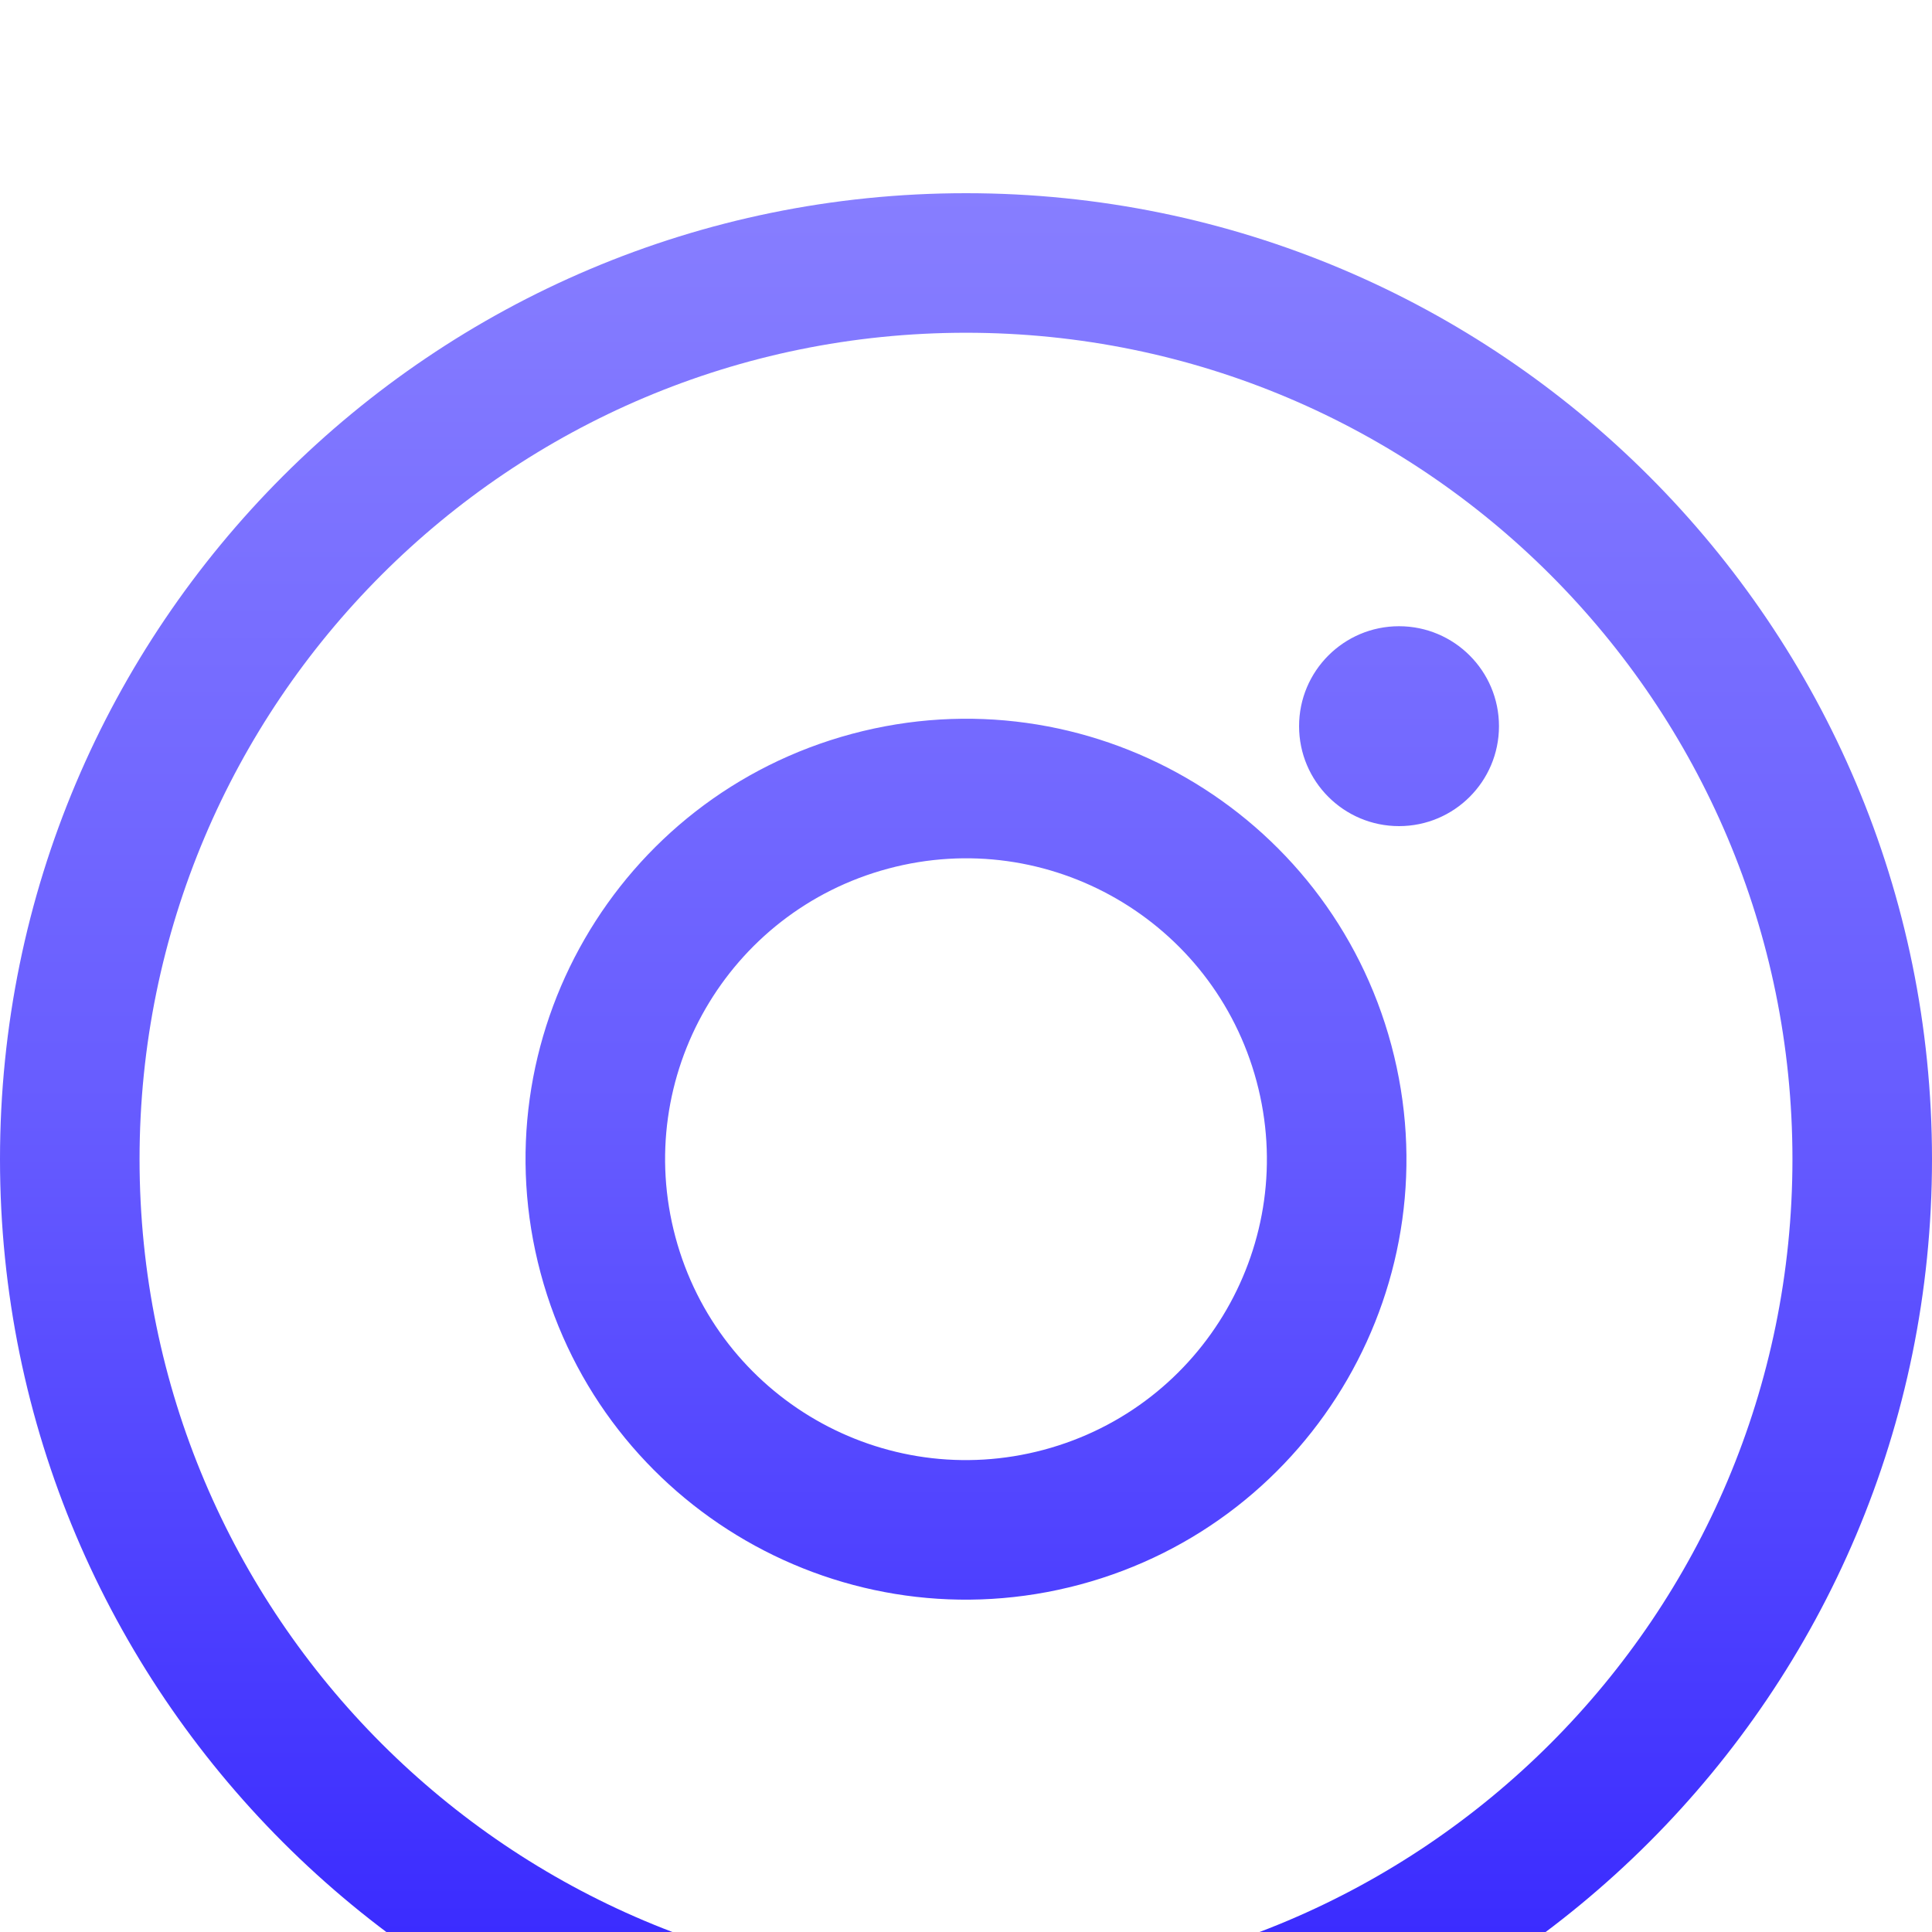
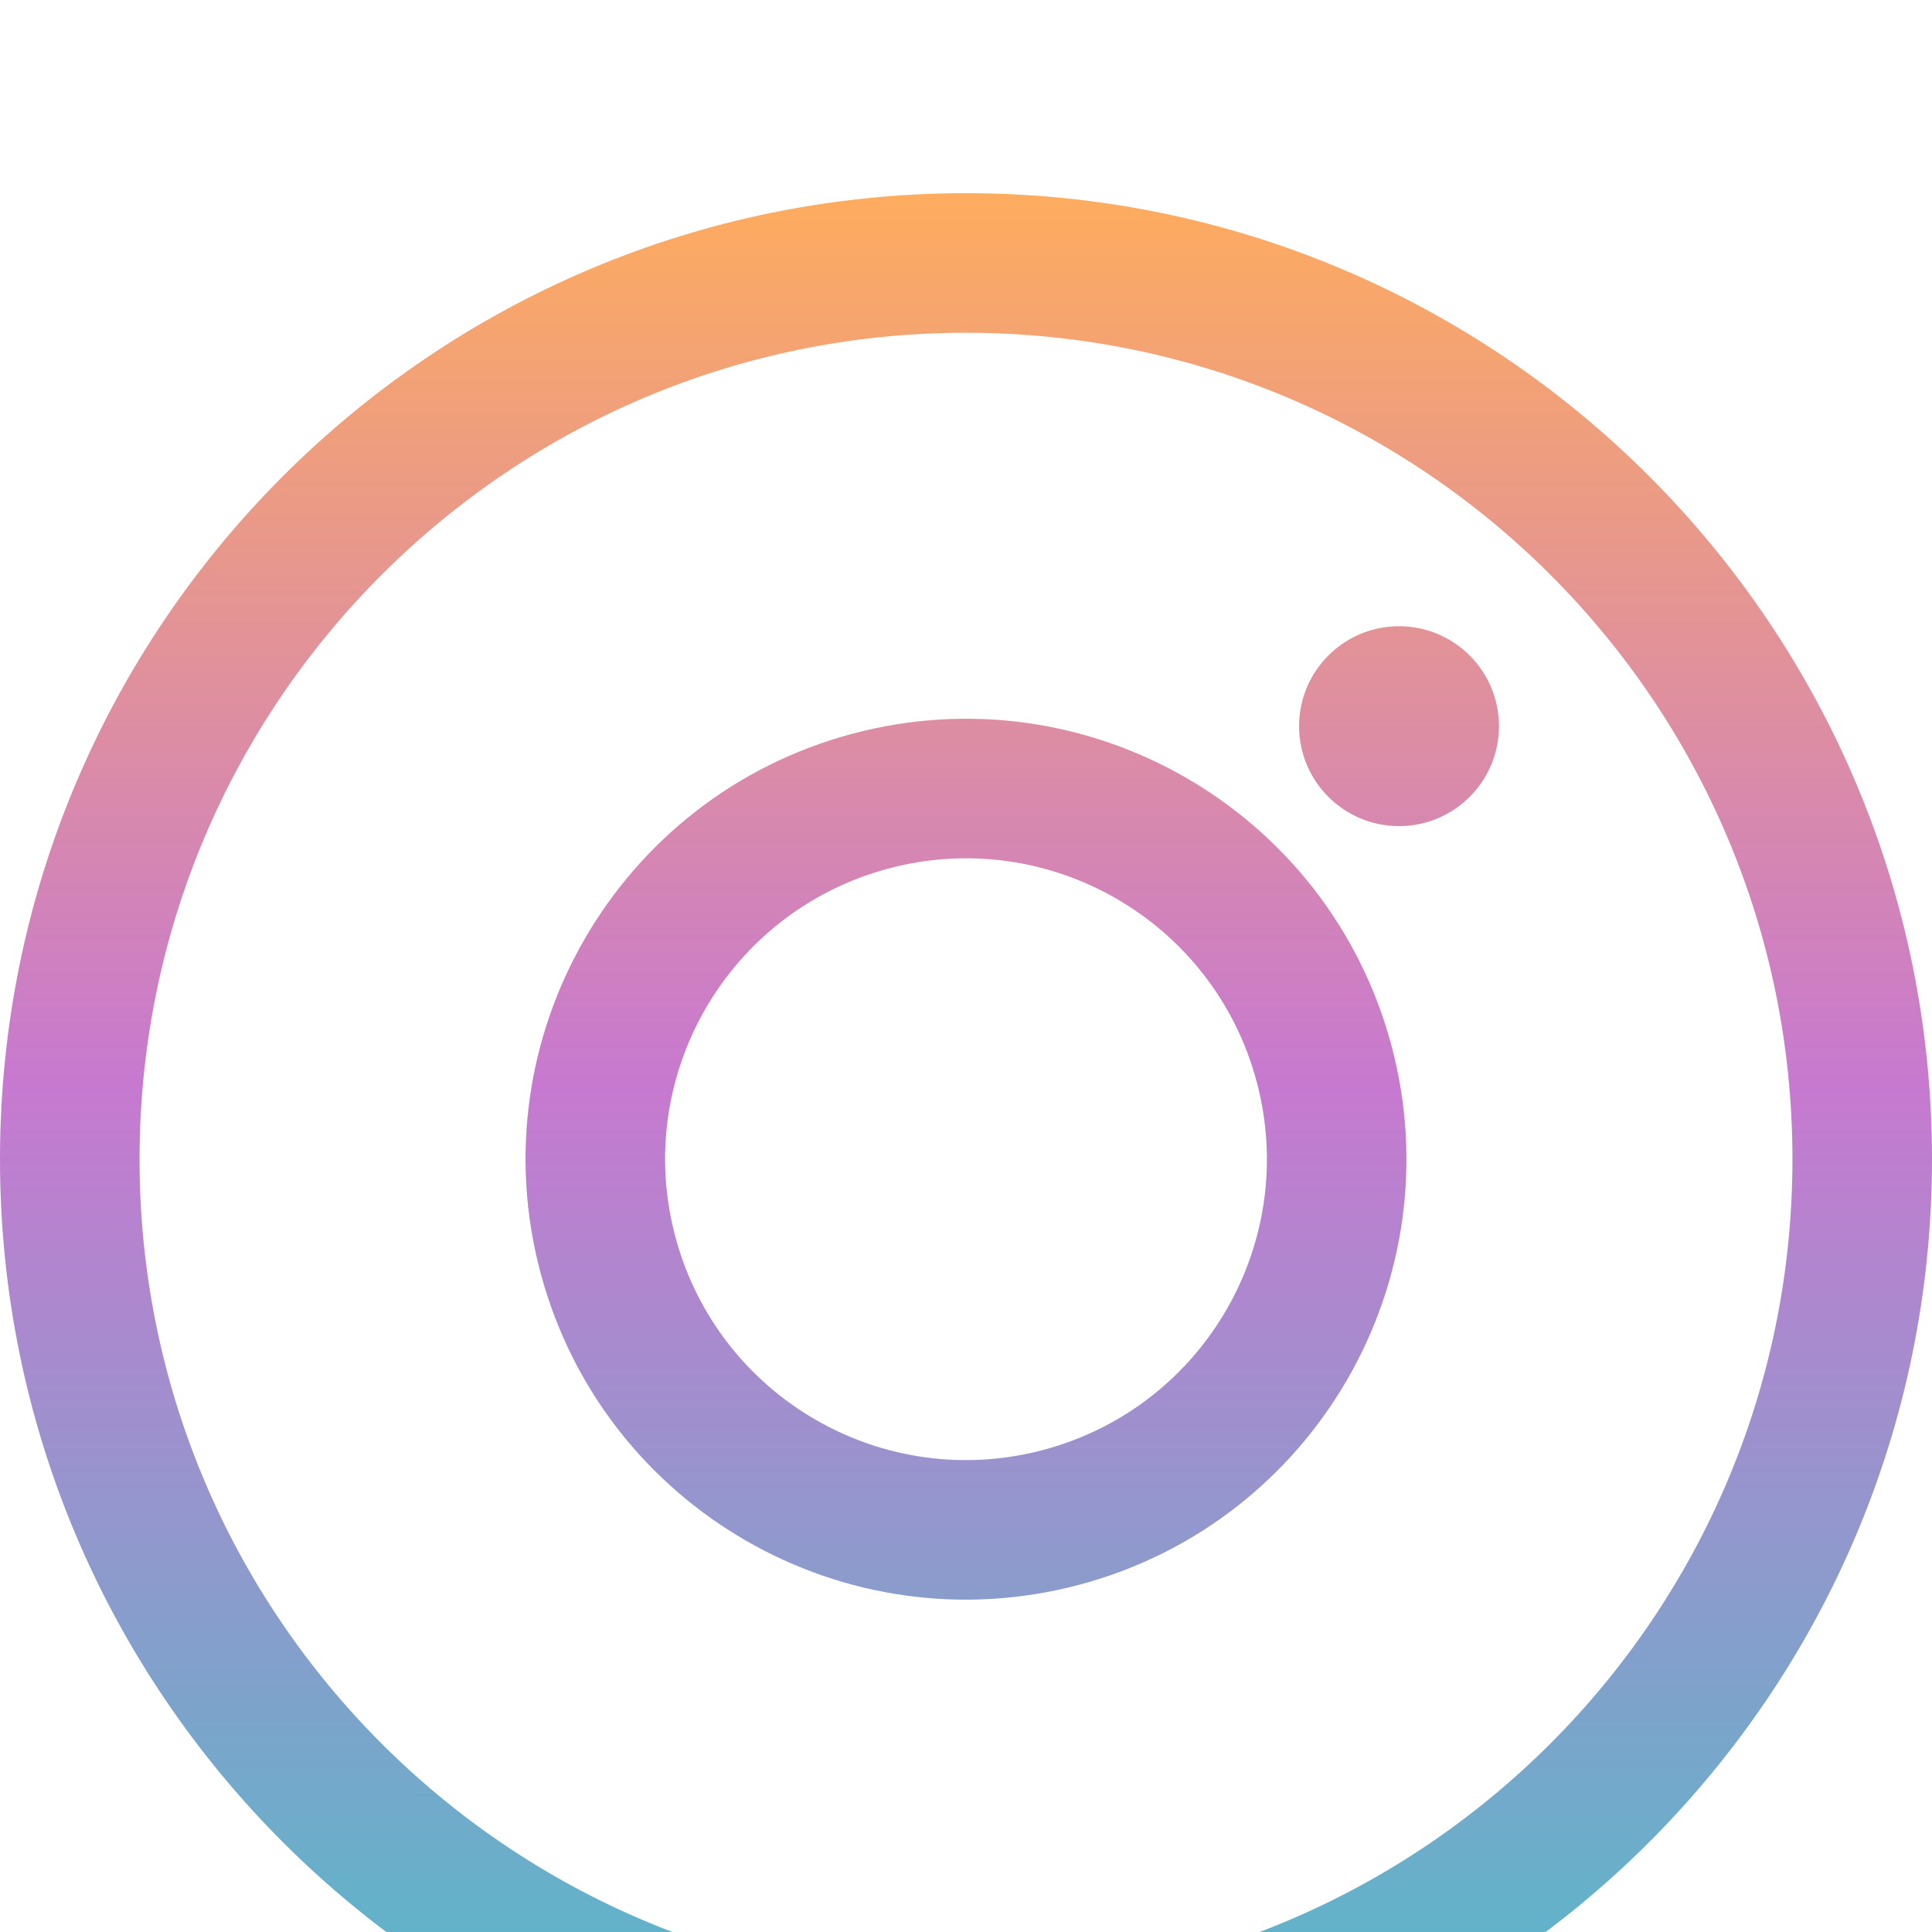
<svg xmlns="http://www.w3.org/2000/svg" fill="none">
  <path fill-rule="evenodd" clip-rule="evenodd" d="M27.833 18C27.833 25.088 22.088 30.833 15 30.833C7.912 30.833 2.167 25.088 2.167 18C2.167 10.912 7.912 5.167 15 5.167C22.088 5.167 27.833 10.912 27.833 18ZM30 18C30 26.284 23.284 33 15 33C6.716 33 0 26.284 0 18C0 9.716 6.716 3 15 3C23.284 3 30 9.716 30 18ZM23.276 11.276C23.276 12.133 22.581 12.828 21.724 12.828C20.867 12.828 20.172 12.133 20.172 11.276C20.172 10.419 20.867 9.724 21.724 9.724C22.581 9.724 23.276 10.419 23.276 11.276ZM10.488 19.209C11.156 21.701 13.717 23.18 16.209 22.512C18.701 21.844 20.18 19.283 19.512 16.791C18.844 14.299 16.283 12.82 13.791 13.488C11.299 14.156 9.82 16.717 10.488 19.209ZM8.395 19.77C9.372 23.418 13.122 25.582 16.77 24.605C20.417 23.627 22.582 19.878 21.605 16.23C20.627 12.582 16.878 10.418 13.23 11.395C9.582 12.373 7.418 16.122 8.395 19.77Z" fill="url(#paint0_linear_120_1360)" />
  <defs>
    <linearGradient id="paint0_linear_120_1360" x1="15" y1="3" x2="15" y2="33" gradientUnits="userSpaceOnUse">
-       <stop stop-color="#877EFF" />
-       <stop offset="0.461" stop-color="#685DFF" />
-       <stop offset="1" stop-color="#3121FF" />
+       <stop stop-color="#FEAC5E" />
+       <stop offset="0.461" stop-color="#C779D0" />
+       <stop offset="1" stop-color="#4BC0C8" />
    </linearGradient>
  </defs>
</svg>
